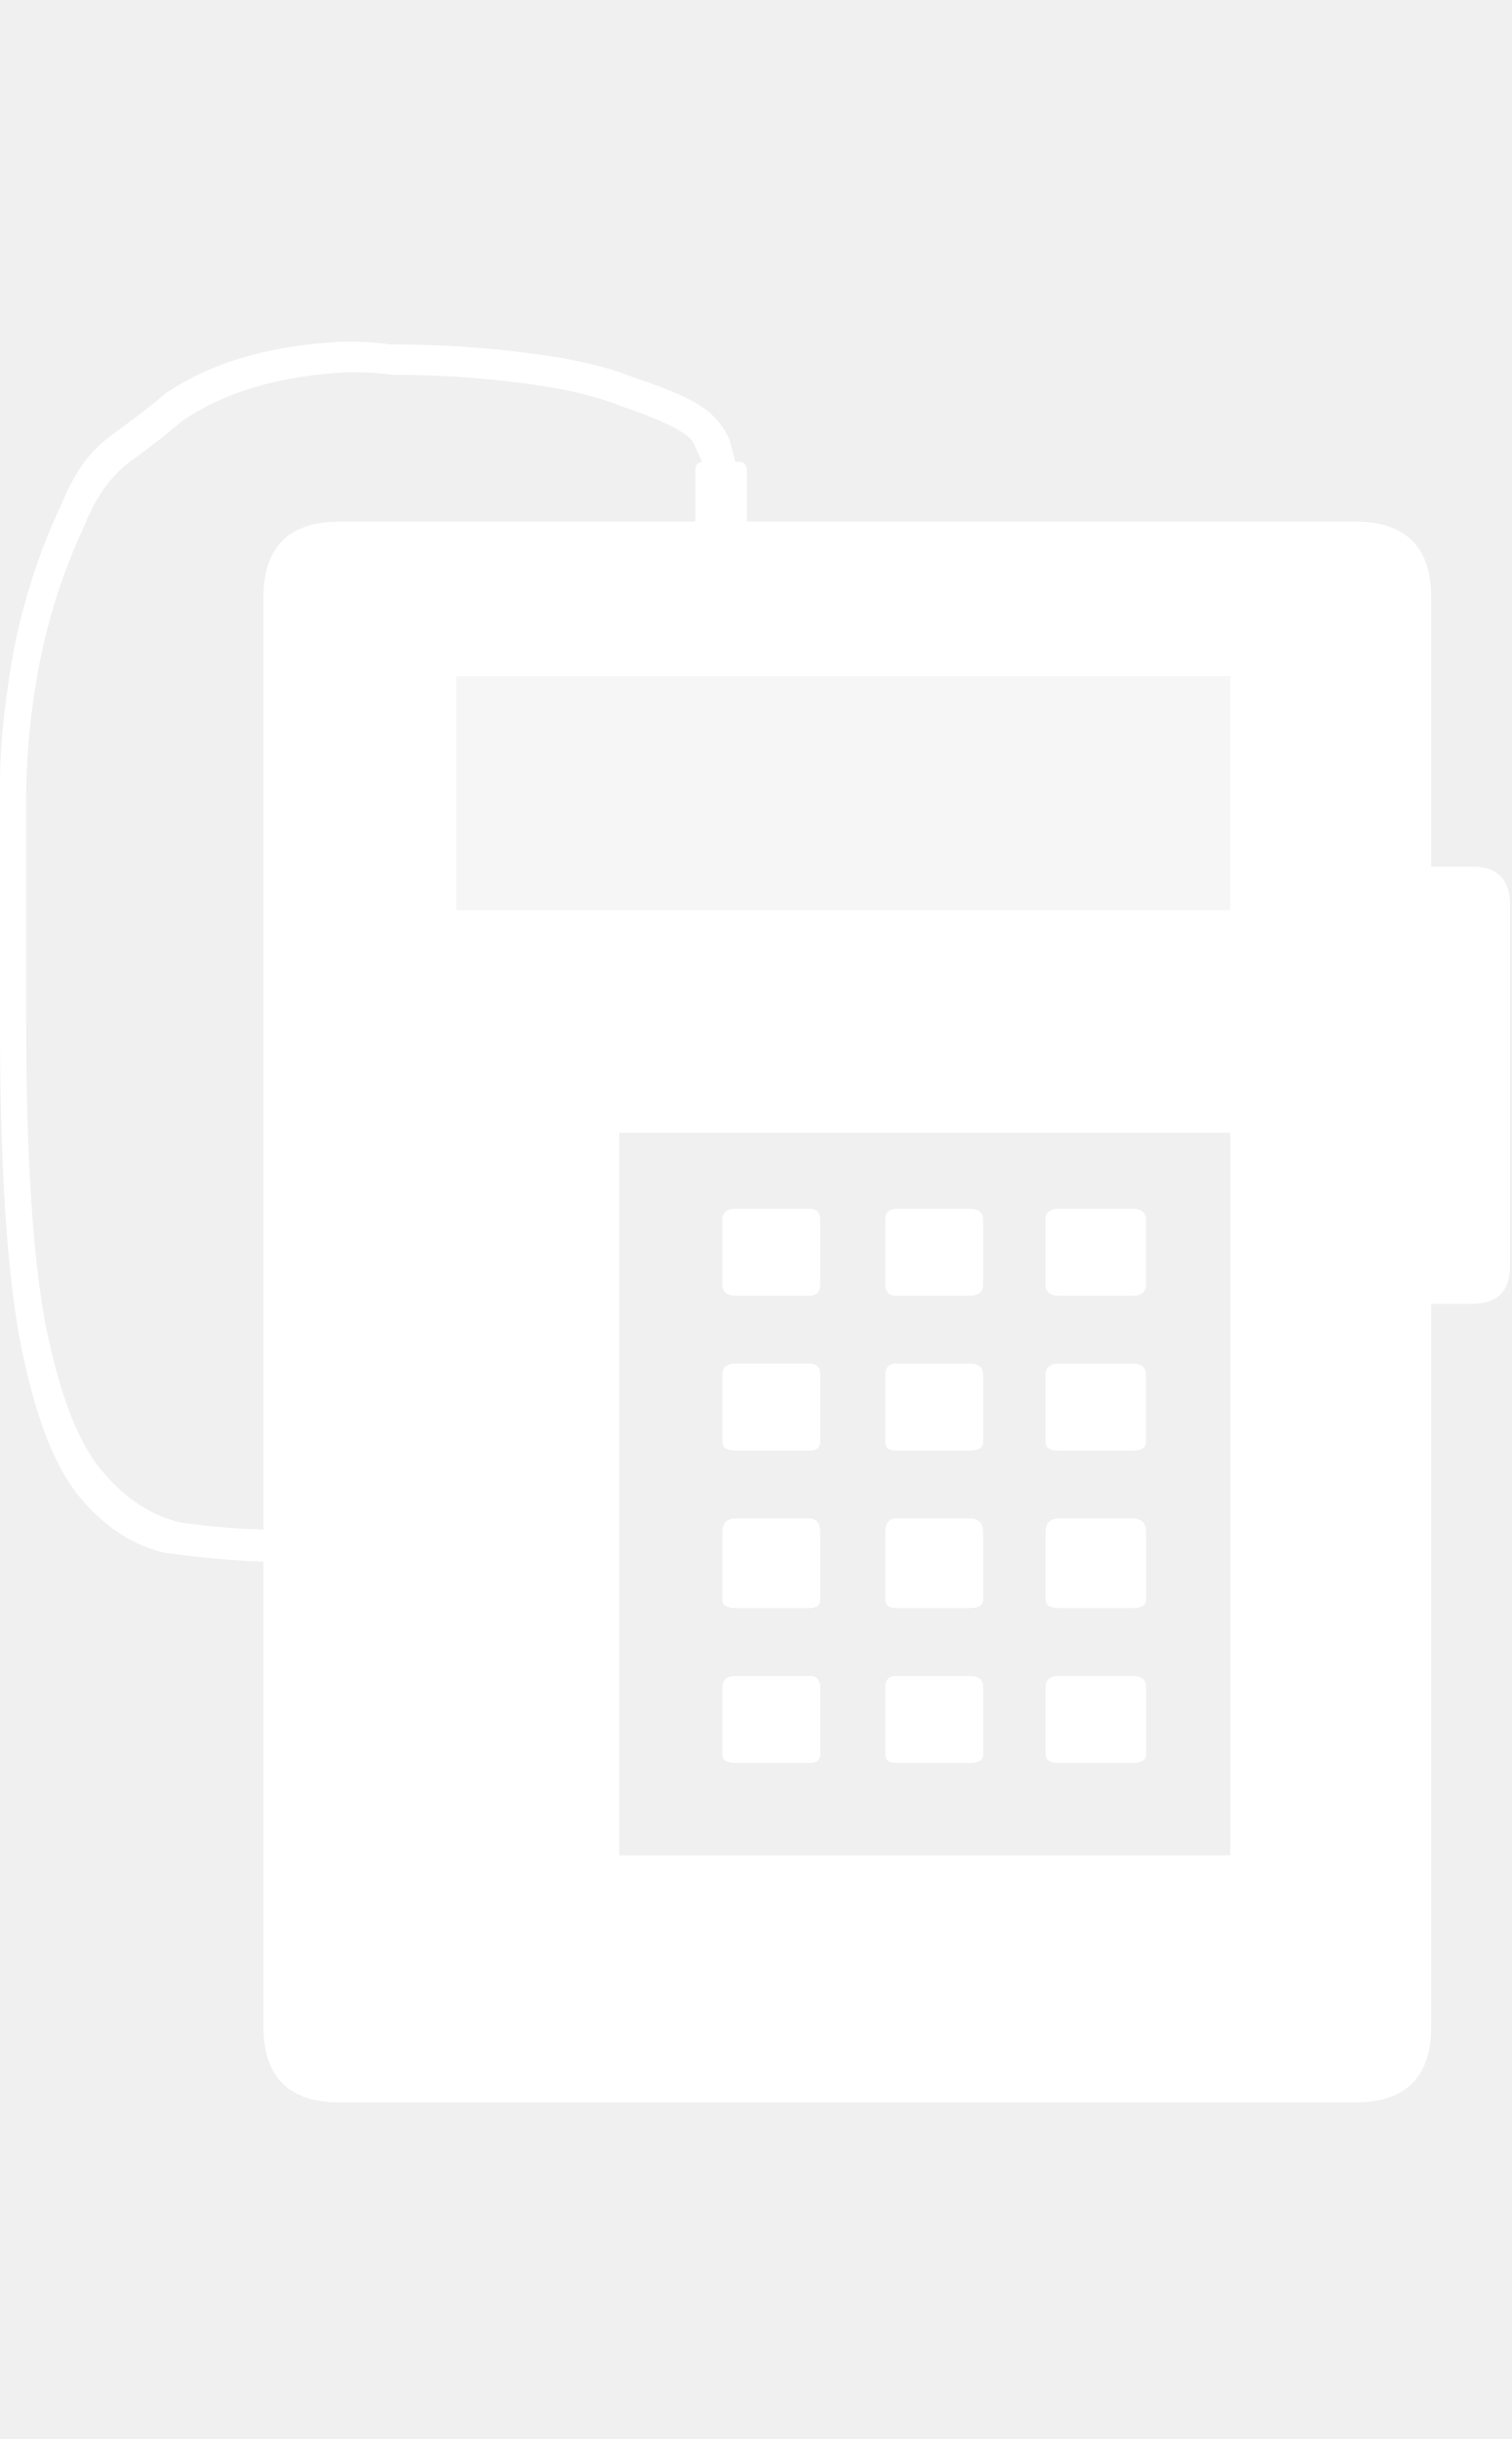
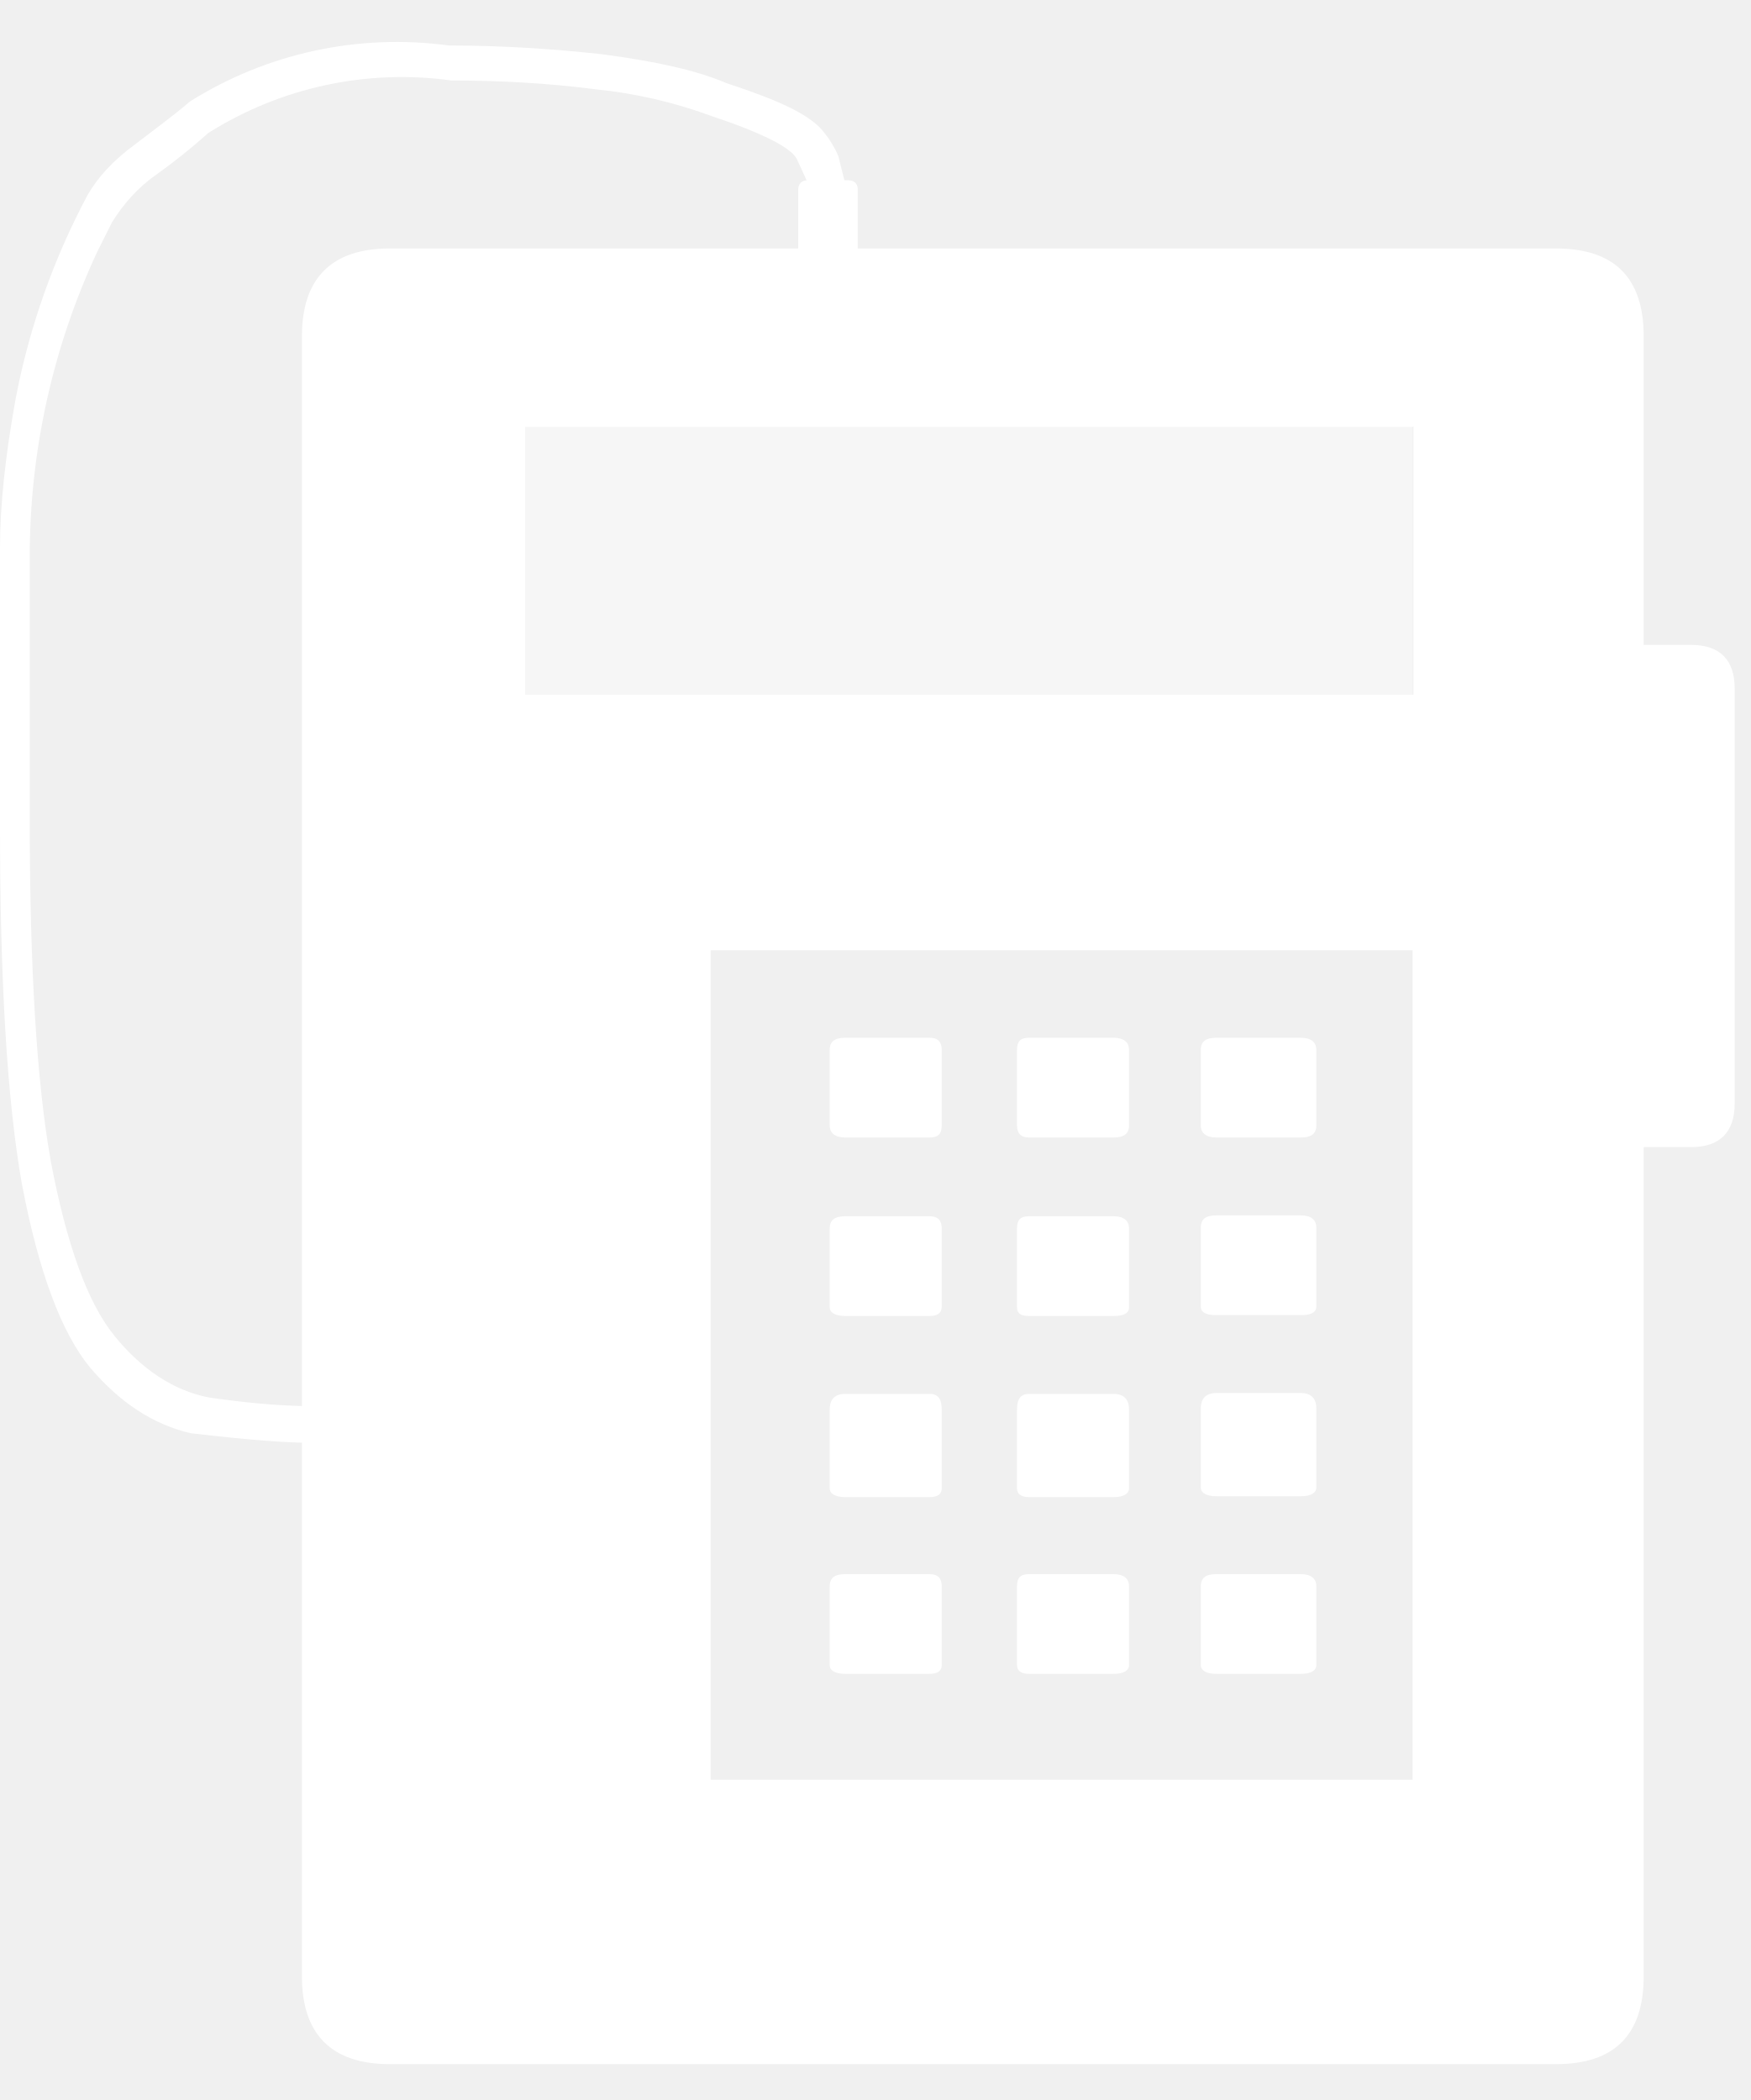
- <svg xmlns="http://www.w3.org/2000/svg" xml:space="preserve" viewBox="0 0 19.833 32">
-   <g fill="#FFF" fill-rule="evenodd" clip-rule="evenodd">
-     <path fill-opacity=".4" d="M5.987 8.875h10.156v3.064H5.987z" />
-     <path d="M16.143 8.875H5.987v3.064h10.156V8.875zm2.637 2.495h.535c.333 0 .499.167.499.499v4.739c0 .333-.166.499-.499.499h-.535v9.479c0 .665-.333.998-.998.998H4.455c-.665 0-.998-.333-.998-.998V7.842c0-.665.333-.998.998-.998h4.668v-.677c0-.071.036-.107.107-.107h.463c.071 0 .107.036.107.107v.677h7.982c.665 0 .998.333.998.998v3.528zM8.125 14.862v9.479h8.018v-9.479H8.125z" />
-     <path d="M10.619 21.989c.095 0 .143.048.143.143v.891c0 .071-.047.107-.143.107h-.962c-.119 0-.178-.036-.178-.107v-.891c0-.095.059-.143.178-.143h.962zm2.103 0c.119 0 .178.048.178.143v.891c0 .071-.06.107-.178.107h-.962c-.095 0-.143-.036-.143-.107v-.891c0-.095.048-.143.143-.143h.962zm2.138 1.14h-.962c-.119 0-.178-.036-.178-.107v-.891c0-.095.06-.143.178-.143h.962c.119 0 .178.048.178.143v.891c0 .071-.059.107-.178.107zm.178-3.029v.891c0 .071-.06.107-.178.107h-.962c-.119 0-.178-.036-.178-.107V20.1c0-.119.06-.178.178-.178h.962c.119 0 .178.059.178.178zm-1.319-2.066c0-.095.06-.143.178-.143h.962c.119 0 .178.048.178.143v.891c0 .071-.06.107-.178.107h-.962c-.119 0-.178-.036-.178-.107v-.891zm-2.102 2.957V20.1c0-.119.048-.178.143-.178h.962c.119 0 .178.06.178.178v.891c0 .071-.06.107-.178.107h-.962c-.095 0-.143-.035-.143-.107zm-2.138 0V20.1c0-.119.059-.178.178-.178h.962c.095 0 .143.06.143.178v.891c0 .071-.047.107-.143.107h-.962c-.119 0-.178-.035-.178-.107zm1.283-2.067c0 .071-.047.107-.143.107h-.962c-.119 0-.178-.036-.178-.107v-.891c0-.095.059-.143.178-.143h.962c.095 0 .143.048.143.143v.891zm.855-.89c0-.095.048-.143.143-.143h.962c.119 0 .178.048.178.143v.891c0 .071-.06.107-.178.107h-.962c-.095 0-.143-.036-.143-.107v-.891zM9.657 17c-.119 0-.178-.048-.178-.143v-.855c0-.095.059-.143.178-.143h.962c.095 0 .143.048.143.143v.855c0 .095-.047.143-.143.143h-.962zm4.24 0c-.119 0-.178-.048-.178-.143v-.855c0-.095.06-.143.178-.143h.962c.119 0 .178.048.178.143v.855c0 .095-.06.143-.178.143h-.962zm-.997-.143c0 .095-.06.143-.178.143h-.962c-.095 0-.143-.048-.143-.143v-.855c0-.095.048-.143.143-.143h.962c.119 0 .178.048.178.143v.855zM3.578 20.49c-.428 0-1.048-.066-1.404-.114-.428-.095-.808-.344-1.14-.749-.333-.403-.594-1.104-.784-2.102-.167-.95-.25-2.316-.25-4.098v-3.172c0-.475.06-1.045.178-1.71a8.217 8.217 0 0 1 .642-1.96c.047-.119.106-.238.178-.356.119-.214.297-.404.535-.57.261-.19.476-.356.642-.499.593-.404 1.365-.63 2.315-.677a4.2 4.2 0 0 1 .642.036c.618 0 1.199.036 1.746.107.594.071 1.069.178 1.425.321.642.214.9.356 1.057.512s.219.328.219.328.094.359.094.406l-.4.297v-.169c0-.158-.096-.332-.163-.489-.047-.135-.37-.305-.972-.508-.334-.135-.78-.237-1.338-.304a12.478 12.478 0 0 0-1.638-.102 4.03 4.03 0 0 0-.604-.034c-.891.046-1.616.259-2.173.643a9.845 9.845 0 0 1-.602.474 1.639 1.639 0 0 0-.502.541 2.26 2.26 0 0 0-.167.339 7.833 7.833 0 0 0-.603 1.862 9.613 9.613 0 0 0-.168 1.624v3.012c0 1.692.079 2.99.234 3.893.179.947.425 1.613.737 1.996.311.384.668.621 1.07.711.334.045.776.089 1.178.089l.016.422z" />
-   </g>
+ <svg xmlns="http://www.w3.org/2000/svg" fill="none" viewBox="0 0 20 24">
+   <path fill="#fff" fill-opacity=".4" fill-rule="evenodd" d="M5.99 4.88h10.15v3.06H6V4.87Z" clip-rule="evenodd" />
+   <path fill="#fff" fill-rule="evenodd" d="M16.14 4.88H6v3.06h10.15V4.87Zm2.64 2.49h.54c.33 0 .5.17.5.5v4.74c0 .33-.17.5-.5.5h-.54v9.48c0 .66-.33 1-1 1H4.45c-.66 0-1-.34-1-1V3.84c0-.66.34-1 1-1h4.67v-.67c0-.07.04-.11.11-.11h.46c.07 0 .11.04.11.1v.68h7.98c.67 0 1 .34 1 1v3.53Zm-10.66 3.5v9.47h8.02v-9.48H8.12Z" clip-rule="evenodd" />
+   <path fill="#fff" fill-rule="evenodd" d="M10.62 17.99c.1 0 .14.05.14.14v.9c0 .06-.04.1-.14.1h-.96c-.12 0-.18-.04-.18-.1v-.9c0-.1.06-.14.18-.14h.96Zm2.1 0c.12 0 .18.05.18.14v.9c0 .06-.06.1-.18.1h-.96c-.1 0-.14-.04-.14-.1v-.9c0-.1.04-.14.14-.14h.96Zm2.14 1.14h-.96c-.12 0-.18-.04-.18-.1v-.9c0-.1.06-.14.18-.14h.96c.12 0 .18.05.18.14v.9c0 .06-.06.1-.18.1Zm.18-3.03v.9c0 .06-.06.1-.18.1h-.96c-.12 0-.18-.04-.18-.1v-.9c0-.12.06-.18.18-.18h.96c.12 0 .18.06.18.18Zm-1.32-2.07c0-.1.06-.14.18-.14h.96c.12 0 .18.05.18.14v.9c0 .07-.06.1-.18.1h-.96c-.12 0-.18-.03-.18-.1v-.9ZM11.62 17v-.89c0-.12.04-.18.14-.18h.96c.12 0 .18.06.18.18v.9c0 .06-.06.1-.18.1h-.96c-.1 0-.14-.04-.14-.1Zm-2.14 0v-.89c0-.12.06-.18.18-.18h.96c.1 0 .14.06.14.18v.9c0 .06-.04.1-.14.1h-.96c-.12 0-.18-.04-.18-.1Zm1.28-2.07c0 .07-.04.11-.14.11h-.96c-.12 0-.18-.04-.18-.1v-.9c0-.1.06-.14.18-.14h.96c.1 0 .14.05.14.14v.9Zm.86-.89c0-.1.04-.14.14-.14h.96c.12 0 .18.05.18.14v.9c0 .07-.06.1-.18.1h-.96c-.1 0-.14-.03-.14-.1v-.9ZM9.66 13c-.12 0-.18-.05-.18-.14V12c0-.1.06-.14.18-.14h.96c.1 0 .14.05.14.14v.86c0 .1-.04.14-.14.14h-.96Zm4.24 0c-.12 0-.18-.05-.18-.14V12c0-.1.06-.14.18-.14h.96c.12 0 .18.05.18.14v.86c0 .1-.06.14-.18.14h-.96Zm-1-.14c0 .1-.06.14-.18.14h-.96c-.1 0-.14-.05-.14-.14V12c0-.1.04-.14.14-.14h.96c.12 0 .18.05.18.14v.86Zm-9.32 3.63c-.43 0-1.05-.07-1.4-.11-.43-.1-.81-.35-1.15-.75-.33-.4-.59-1.1-.78-2.1C.08 12.57 0 11.2 0 9.43V6.26c0-.48.06-1.05.18-1.71A8.22 8.22 0 0 1 1 2.23c.12-.21.3-.4.53-.57.26-.2.48-.36.64-.5A4.44 4.44 0 0 1 5.13.52c.62 0 1.2.04 1.75.1.6.08 1.07.18 1.42.33.64.21.9.35 1.06.5.16.17.22.34.22.34l.1.4-.4.3v-.17c0-.16-.1-.33-.17-.49-.05-.13-.37-.3-.97-.5a5.37 5.37 0 0 0-1.34-.31C6.26.95 5.71.92 5.16.92a4.14 4.14 0 0 0-2.78.6 7 7 0 0 1-.6.48c-.2.14-.37.33-.5.54l-.17.34a8.24 8.24 0 0 0-.77 3.49v3c0 1.7.08 3 .24 3.9.18.95.42 1.62.73 2 .31.38.67.62 1.07.7.34.05.78.1 1.18.1l.02.42Z" clip-rule="evenodd" />
</svg>
